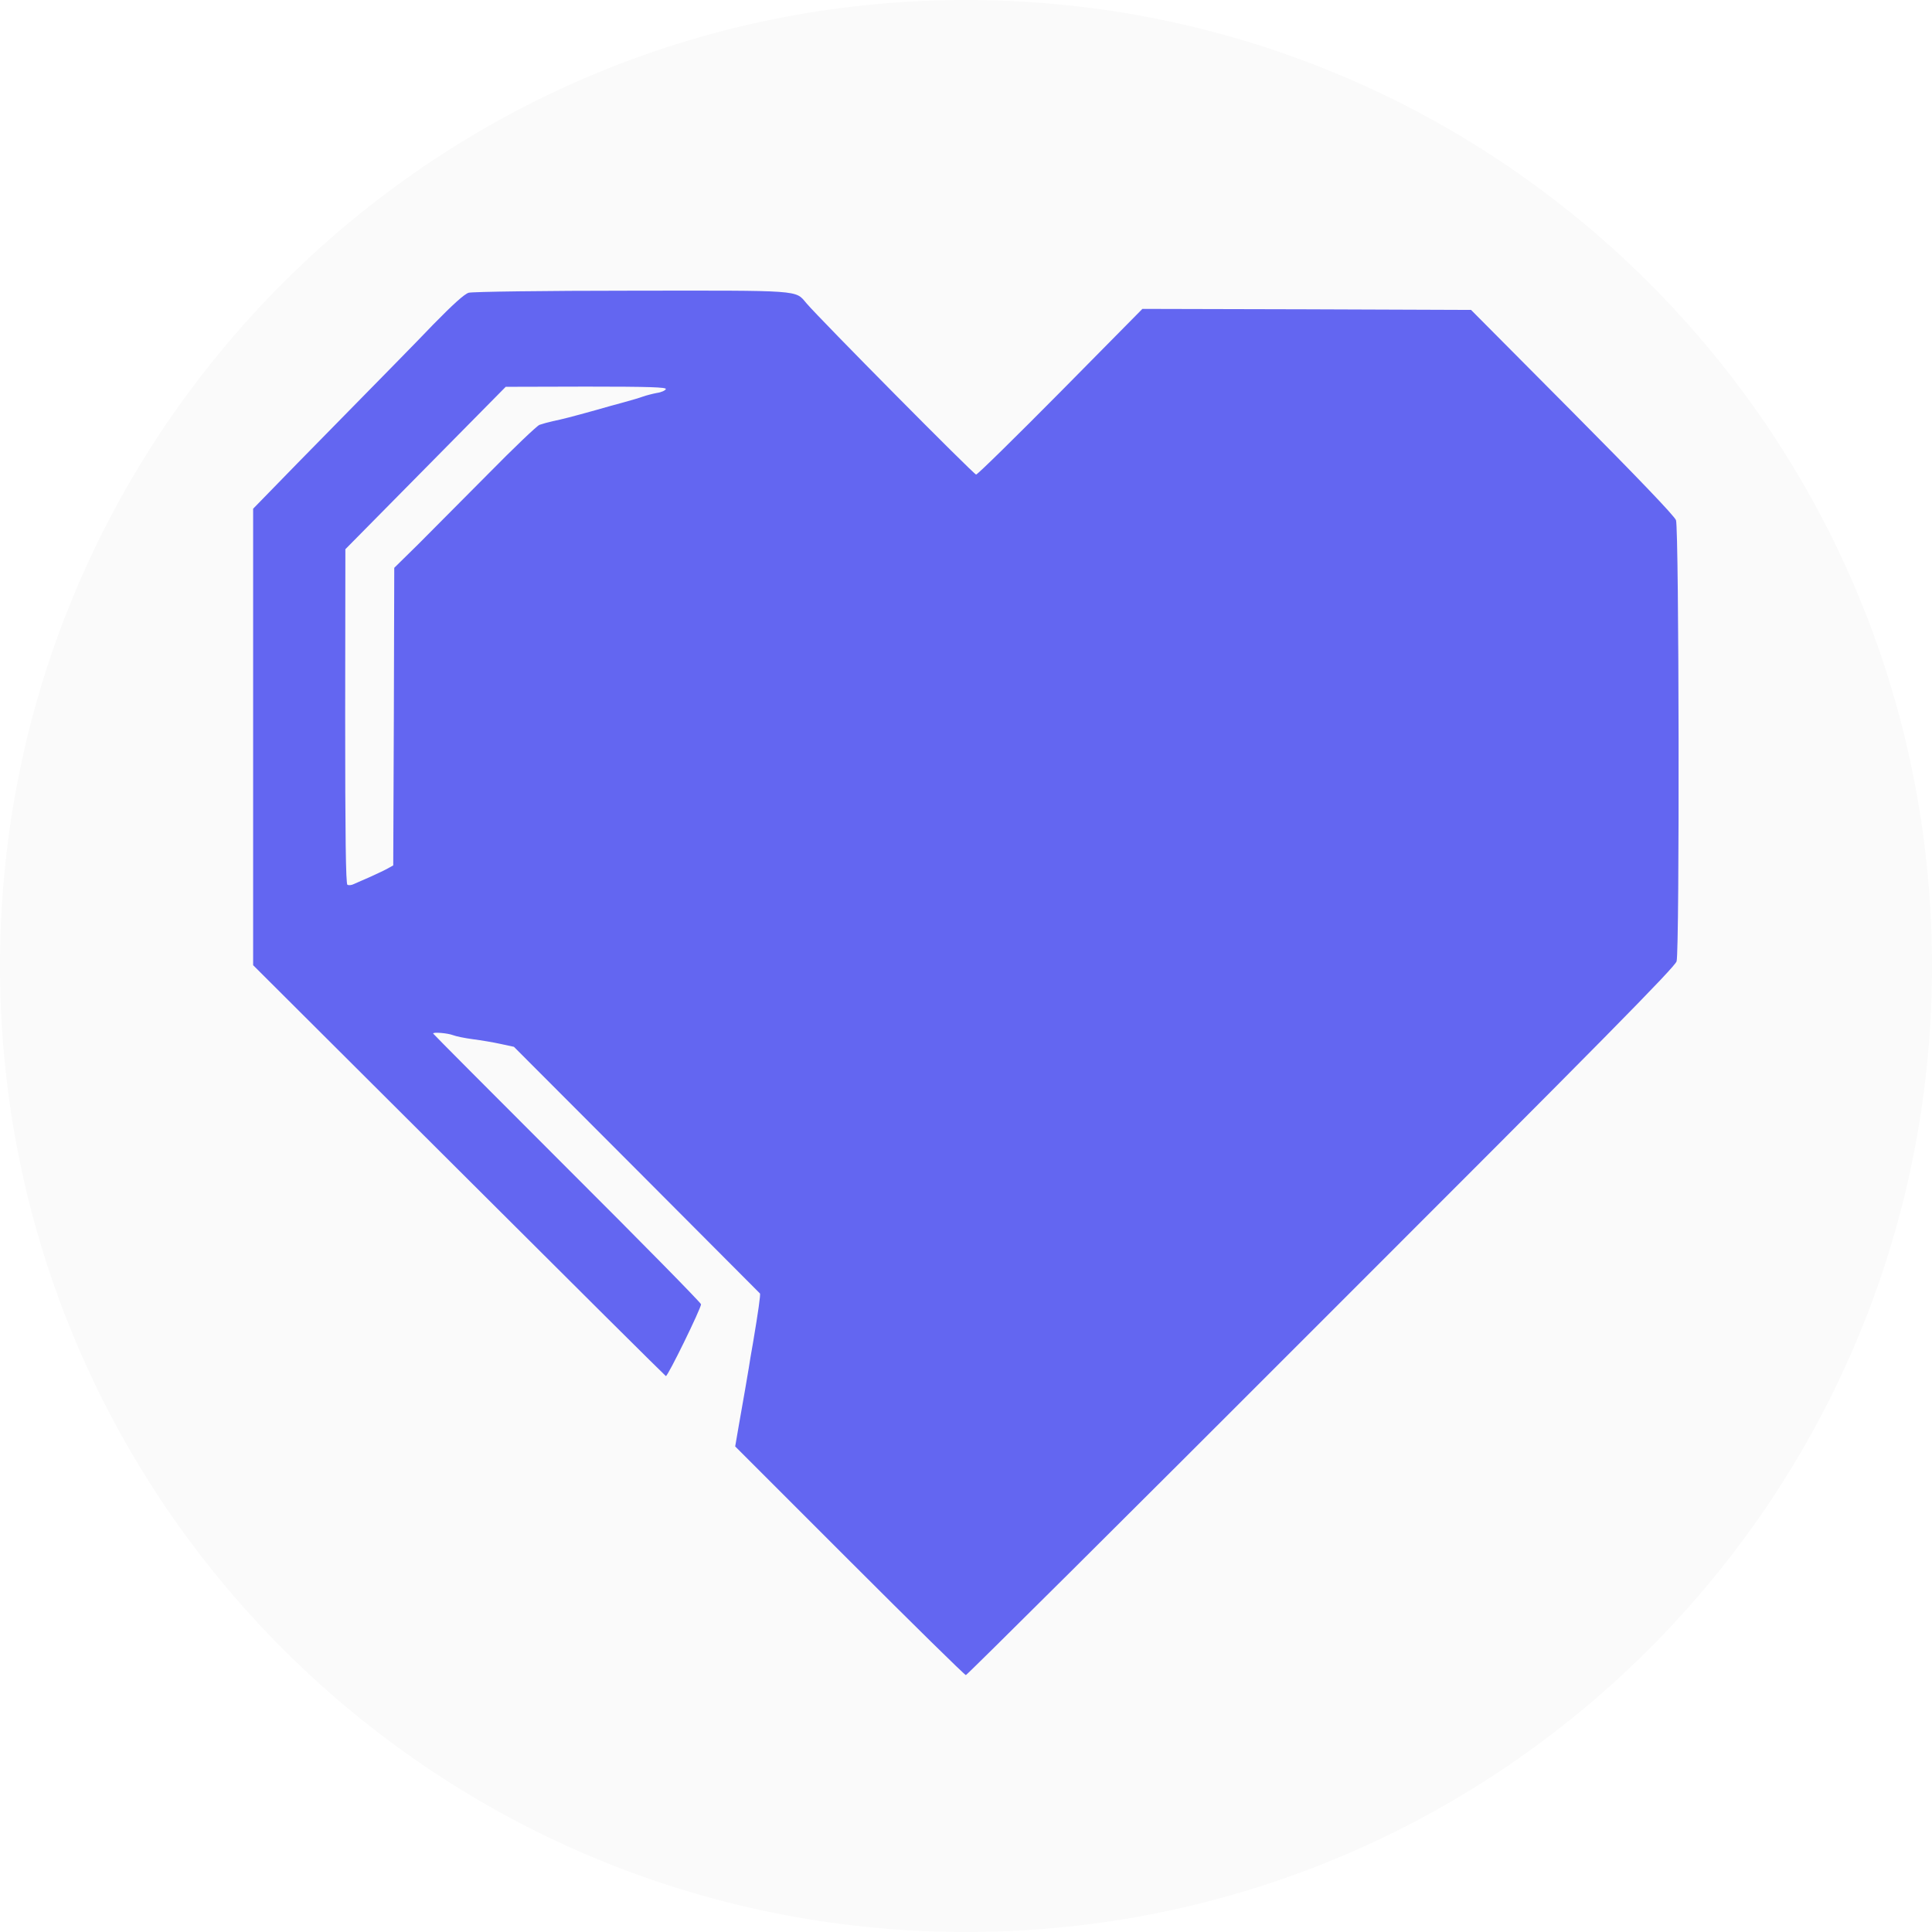
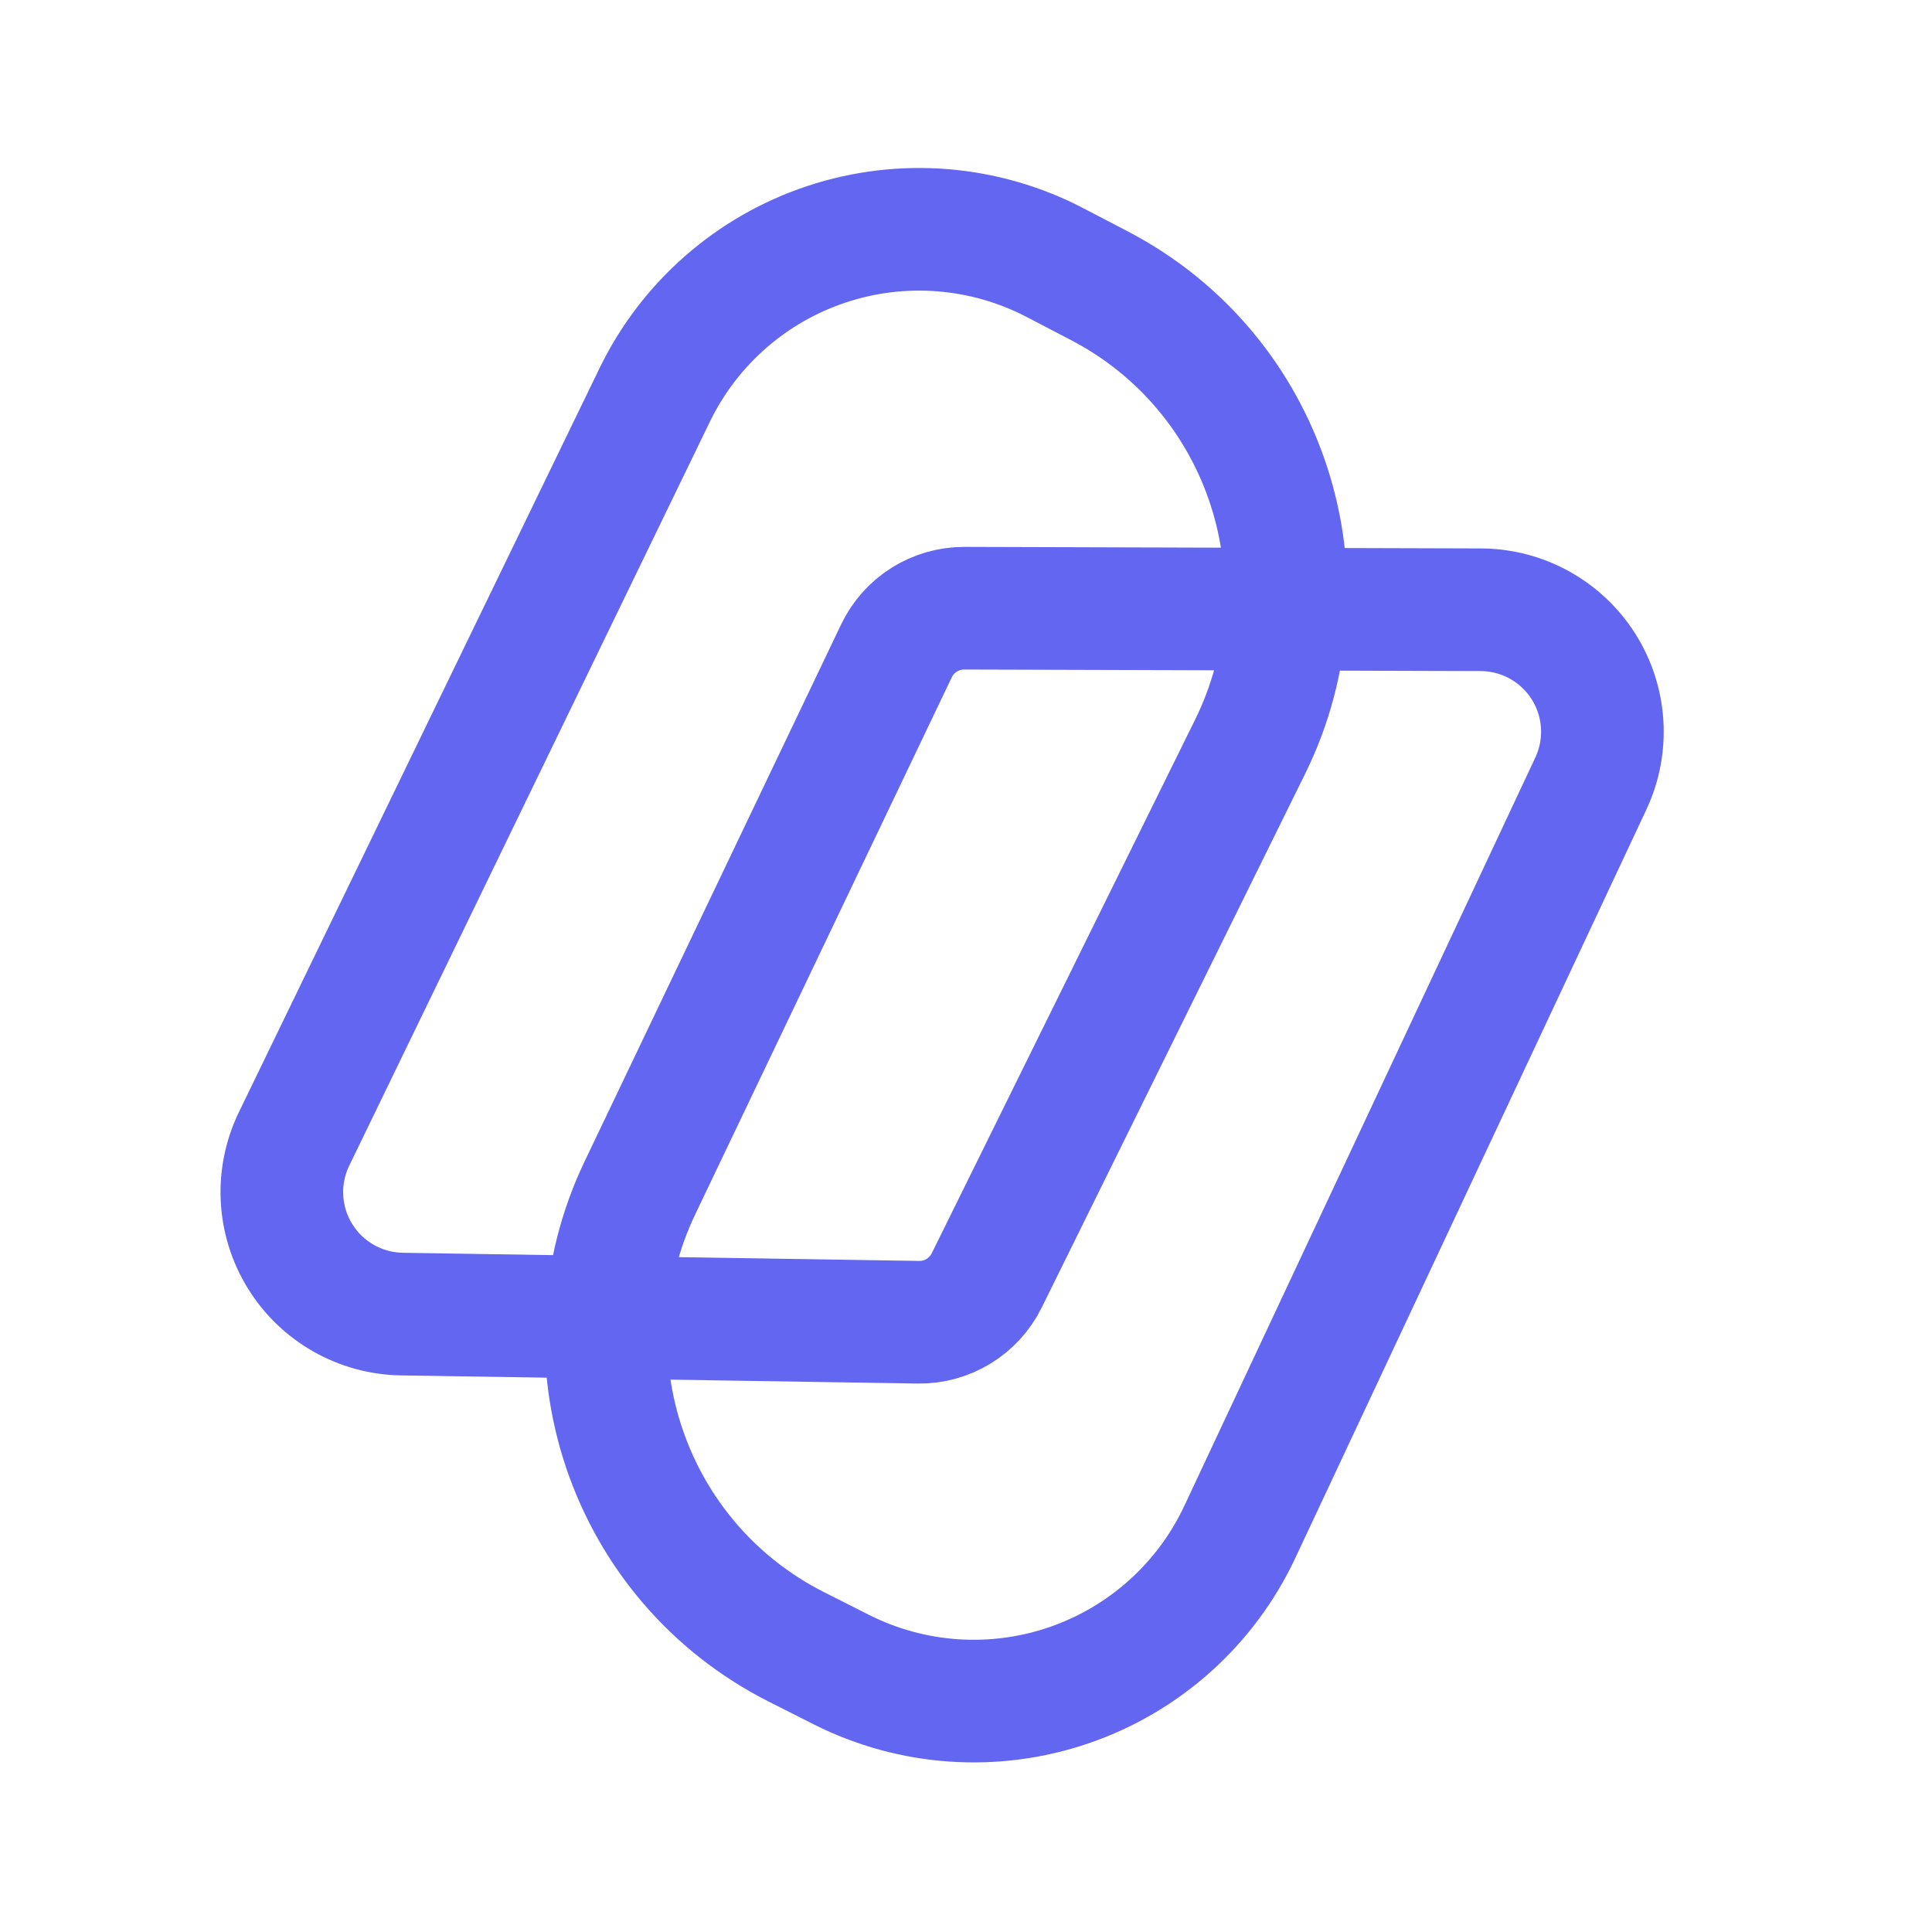
- <svg xmlns="http://www.w3.org/2000/svg" viewBox="0 0 512 512">
+ <svg xmlns="http://www.w3.org/2000/svg" viewBox="0 0 1024 1024" fill="none" stroke-linecap="round" stroke-linejoin="round">
  <style>
-   .bg { fill: #fafafa; }
-   .mark { fill: #6366f1; }
+   path { stroke: #6366f1; }
  @media (prefers-color-scheme: dark) {
-     .bg { fill: #09090b; }
+     path { stroke: #fbbf24; }
  }
</style>
-   <circle class="bg" cx="256" cy="256" r="256" />
-   <g class="mark" transform="translate(66,445) scale(0.0542,-0.0542)" stroke="none">
-     <path d="M1074 6779 c-21 -6 -78 -58 -174 -156 -78 -82 -274 -281 -434 -444 -160 -163 -326 -332 -368 -376 l-78 -80 0 -1116 0 -1116 1006 -1003 c553 -552 1008 -1004 1012 -1006 9 -3 172 331 172 351 0 7 -295 307 -655 666 -360 360 -655 656 -655 658 0 8 71 2 97 -8 15 -6 60 -15 98 -20 39 -5 99 -15 135 -23 l65 -14 600 -601 c330 -331 601 -603 603 -605 4 -4 -9 -93 -33 -236 -9 -52 -19 -108 -21 -125 -6 -37 -27 -159 -50 -288 l-17 -99 559 -559 c307 -307 563 -559 569 -559 5 0 787 777 1737 1728 1378 1377 1730 1734 1738 1762 15 54 12 2116 -3 2157 -8 21 -192 213 -507 530 l-495 498 -803 3 -804 2 -400 -405 c-221 -223 -406 -405 -413 -405 -11 0 -762 758 -830 838 -55 65 -18 62 -857 61 -424 0 -777 -5 -794 -10z m964 -471 c-3 -7 -22 -16 -44 -19 -21 -4 -52 -12 -69 -18 -16 -6 -57 -18 -90 -27 -33 -9 -96 -26 -140 -39 -115 -32 -165 -45 -210 -54 -22 -5 -51 -13 -65 -18 -14 -6 -126 -113 -250 -239 -124 -125 -278 -280 -342 -344 l-118 -116 -2 -728 -3 -727 -25 -14 c-14 -8 -52 -26 -85 -41 -33 -14 -70 -31 -82 -36 -11 -6 -26 -7 -32 -4 -8 5 -11 242 -11 824 l1 817 392 397 392 397 393 1 c311 0 393 -3 390 -12z" />
-   </g>
+   <path d="M582.687,151.44c88.633,46.208 124.112,154.761 79.876,244.395c-51.925,105.214 -114.549,232.104 -139.582,282.828c-6.796,13.77 -20.916,22.393 -36.269,22.151c-53.688,-0.848 -182.101,-2.876 -273.696,-4.323c-22.082,-0.349 -42.459,-11.945 -54.037,-30.752c-11.578,-18.807 -12.754,-42.223 -3.12,-62.096c50.081,-103.308 132.337,-272.989 191.142,-394.294c18.364,-37.882 51.28,-66.717 91.248,-79.936c39.969,-13.219 83.586,-9.697 120.916,9.764c7.802,4.067 15.667,8.168 23.523,12.263Z" stroke-width="65" />
+   <path d="M422.18,872.922c-89.217,-45.069 -126.083,-153.16 -82.998,-243.352c50.574,-105.87 111.568,-233.551 135.95,-284.592c6.619,-13.856 20.627,-22.659 35.983,-22.613c53.694,0.161 182.123,0.545 273.729,0.819c22.085,0.066 42.609,11.401 54.426,30.058c11.817,18.657 13.294,42.056 3.915,62.051c-48.754,103.941 -128.831,274.661 -186.078,396.708c-17.877,38.114 -50.421,67.368 -90.217,81.098c-39.796,13.73 -83.455,10.767 -121.031,-8.215c-7.853,-3.967 -15.771,-7.967 -23.678,-11.961Z" stroke-width="65" />
</svg>
